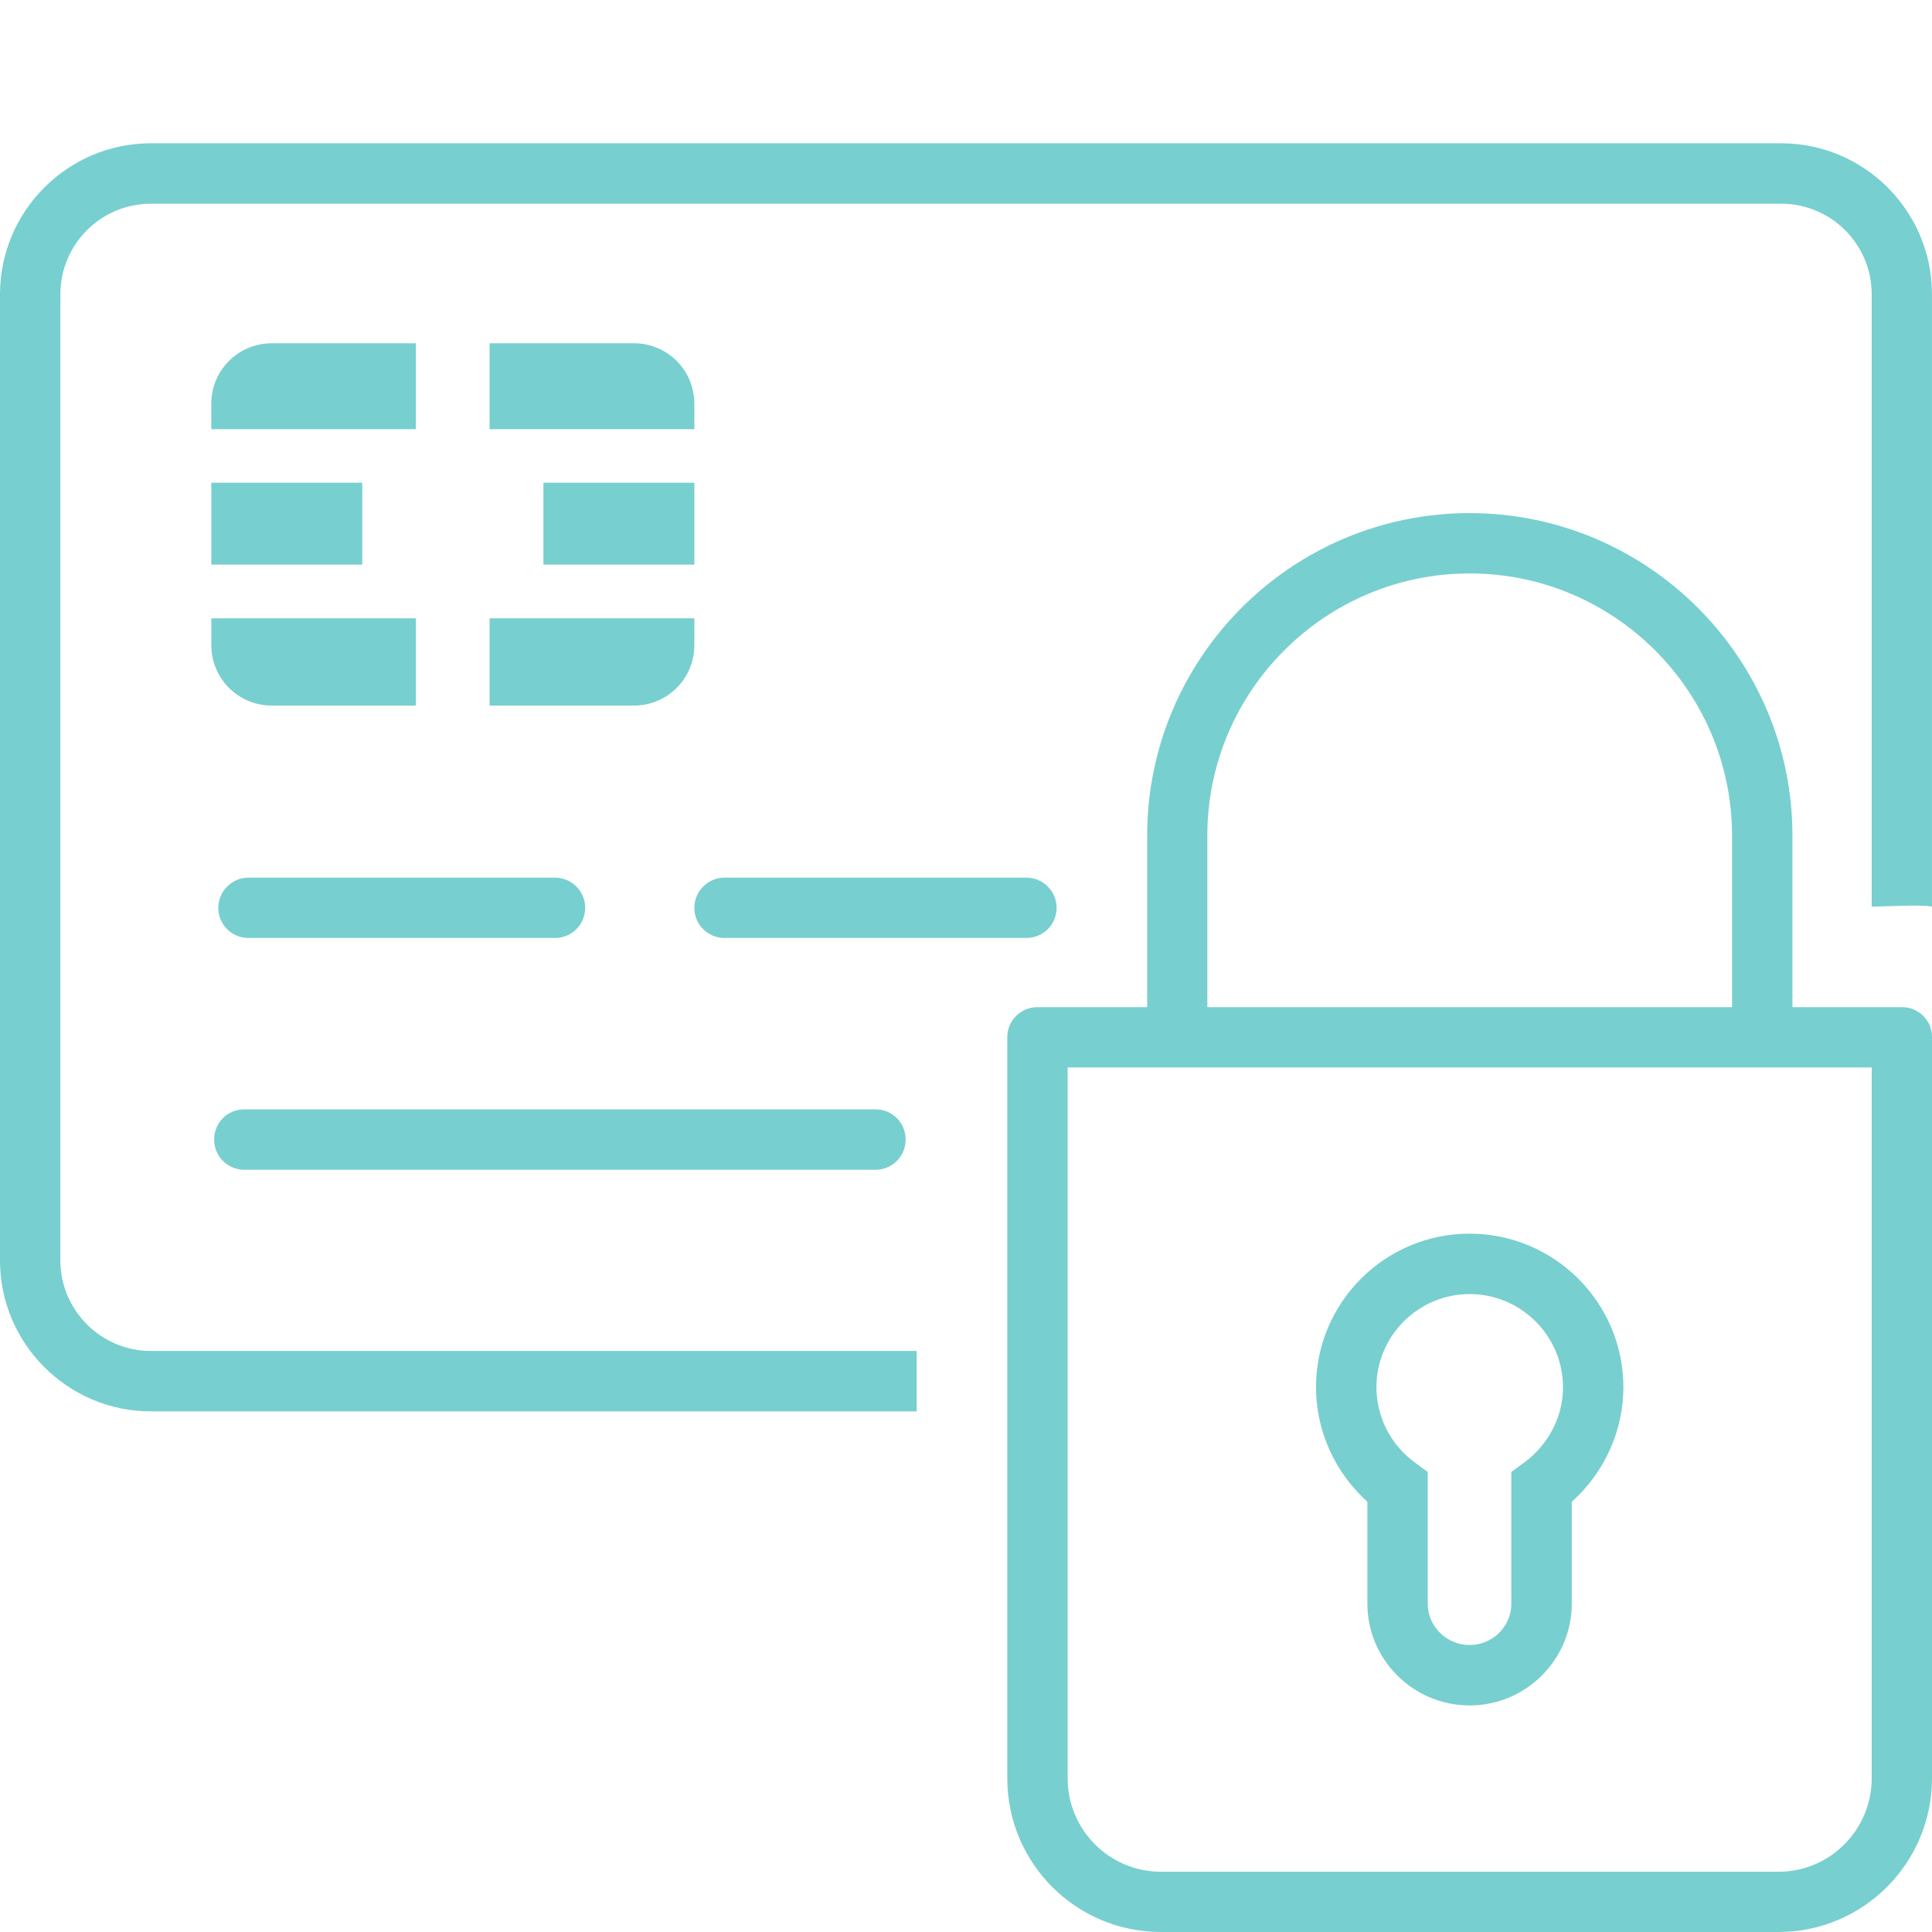
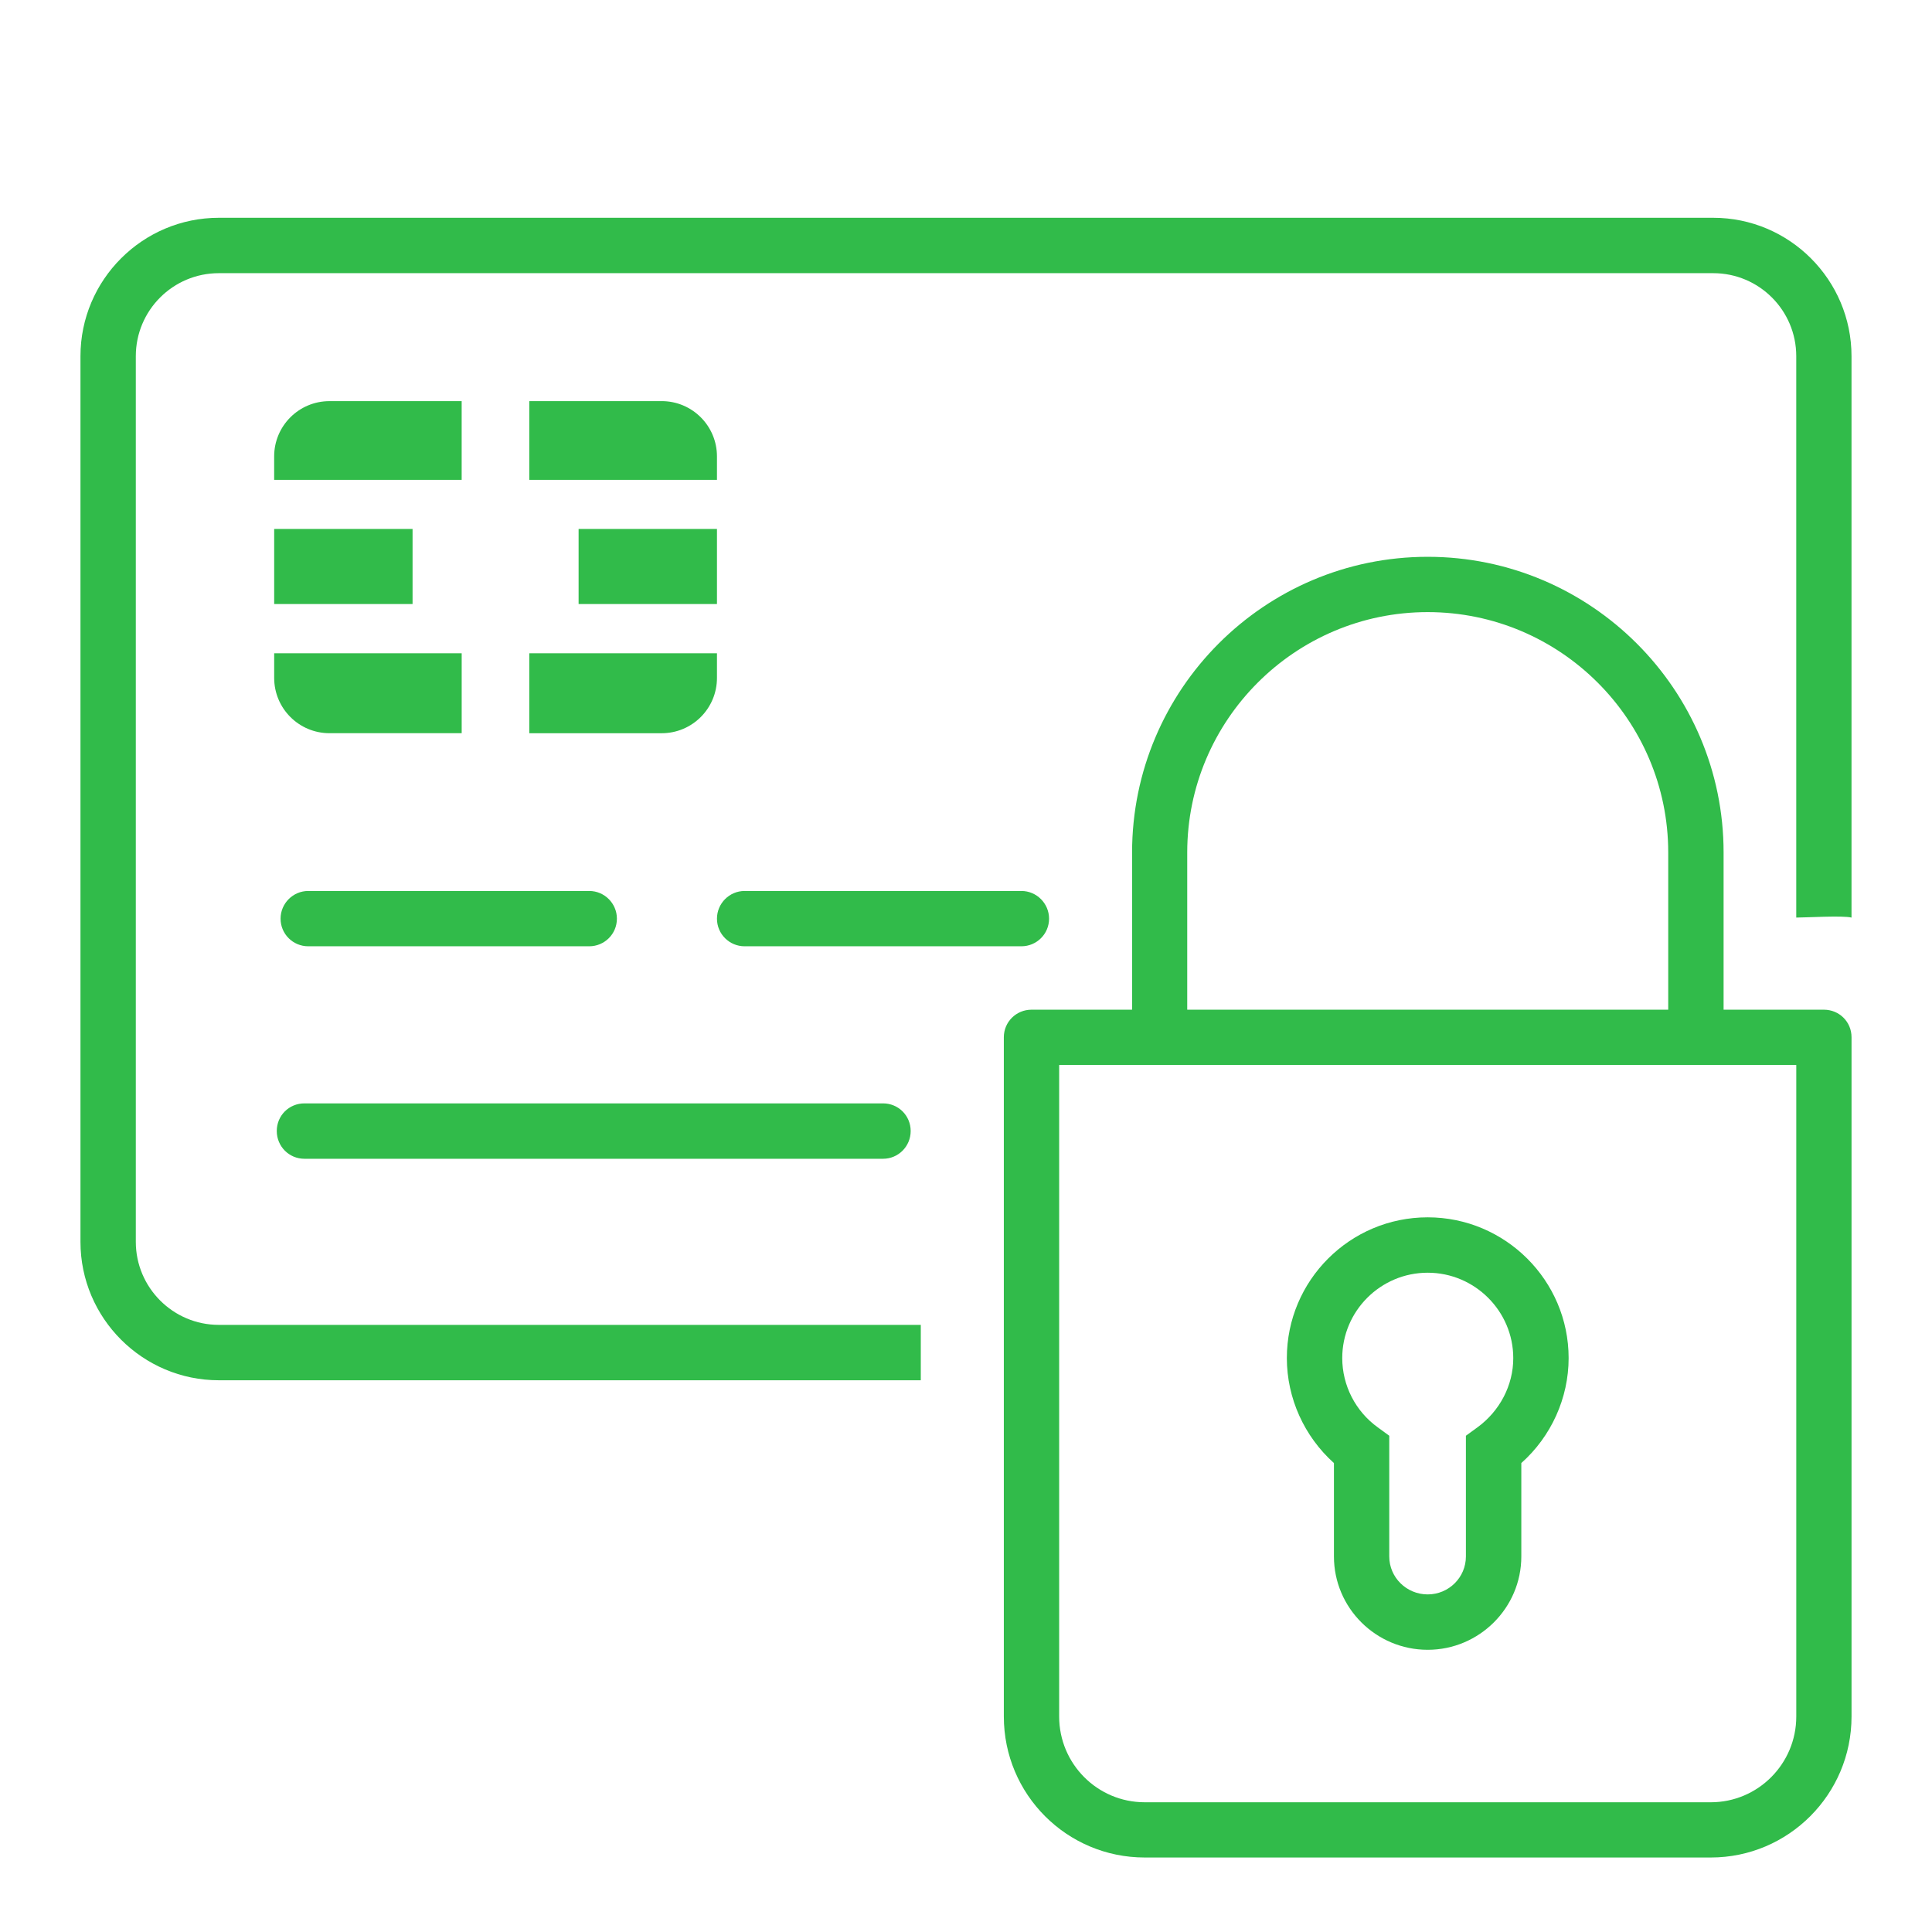
- <svg xmlns="http://www.w3.org/2000/svg" version="1.1" id="Layer_1" x="0px" y="0px" width="80px" height="80px" viewBox="0 0 80 80" enable-background="new 0 0 80 80" xml:space="preserve">
-   <path fill="#78CFCF" d="M73.754,5.933H6.25C2.805,5.933,0,8.739,0,12.185v40.006c0,3.445,2.805,6.252,6.25,6.252h31.708v-2.502H6.25  c-2.07,0-3.75-1.688-3.75-3.75V12.185c0-2.072,1.68-3.75,3.75-3.75h67.503c2.069,0,3.75,1.678,3.75,3.75v25.358  c0.435,0,2.103-0.1,2.496,0V12.185C80,8.739,77.197,5.933,73.754,5.933z" />
-   <g>
-     <rect x="8.75" y="19.989" fill="#78CFCF" width="6.251" height="3.391" />
-     <path fill="#78CFCF" d="M8.75,25.604v1.112c0,1.38,1.117,2.499,2.501,2.499h5.969v-3.611H8.75z" />
-     <path fill="#78CFCF" d="M28.751,17.771v-1.058c0-1.38-1.116-2.499-2.5-2.499h-5.978v3.557H28.751z" />
-     <path fill="#78CFCF" d="M17.22,14.215h-5.97c-1.384,0-2.501,1.119-2.501,2.499v1.058h8.47v-3.557H17.22z" />
-     <rect x="22.501" y="19.989" fill="#78CFCF" width="6.25" height="3.391" />
-     <path fill="#78CFCF" d="M20.273,29.216h5.978c1.384,0,2.5-1.119,2.5-2.499v-1.112h-8.478V29.216L20.273,29.216z" />
+ <svg xmlns="http://www.w3.org/2000/svg" id="SvgjsSvg1001" width="288" height="288" version="1.1">
+   <defs id="SvgjsDefs1002" />
+   <g id="SvgjsG1008" transform="matrix(0.9167,0,0,0.9167,11.9952,12.88479)">
+     <svg width="288" height="288" enable-background="new 0 0 80 80" viewBox="0 0 80 80">
+       <path fill="#31bb4a" d="M73.754,5.933H6.25C2.805,5.933,0,8.739,0,12.185v40.006c0,3.445,2.805,6.252,6.25,6.252h31.708v-2.502H6.25  c-2.07,0-3.75-1.688-3.75-3.75V12.185c0-2.072,1.68-3.75,3.75-3.75h67.503c2.069,0,3.75,1.678,3.75,3.75v25.358  c0.435,0,2.103-0.1,2.496,0V12.185C80,8.739,77.197,5.933,73.754,5.933z" class="color78CFCF svgShape" />
+       <rect width="6.251" height="3.391" x="8.75" y="19.989" fill="#31bb4a" class="color78CFCF svgShape" />
+       <path fill="#31bb4a" d="M8.75 25.604v1.112c0 1.38 1.117 2.499 2.501 2.499h5.969v-3.611H8.75zM28.751 17.771v-1.058c0-1.38-1.116-2.499-2.5-2.499h-5.978v3.557H28.751zM17.22 14.215h-5.97c-1.384 0-2.501 1.119-2.501 2.499v1.058h8.47v-3.557H17.22z" class="color78CFCF svgShape" />
+       <rect width="6.25" height="3.391" x="22.501" y="19.989" fill="#31bb4a" class="color78CFCF svgShape" />
+       <path fill="#31bb4a" d="M20.273 29.216h5.978c1.384 0 2.5-1.119 2.5-2.499v-1.112h-8.478V29.216L20.273 29.216zM36.252 48.438H10.117c-.698 0-1.25-.562-1.25-1.254 0-.695.551-1.248 1.25-1.248h26.135c.694 0 1.249.553 1.249 1.248C37.501 47.876 36.946 48.438 36.252 48.438z" class="color78CFCF svgShape" />
+       <g fill="#000000" class="color000 svgShape">
+         <path fill="#31bb4a" d="M42.501 36.341h-12.5c-.688 0-1.25.562-1.25 1.251 0 .695.562 1.248 1.25 1.248h12.5c.688 0 1.251-.553 1.251-1.248C43.752 36.903 43.189 36.341 42.501 36.341zM22.98 36.341H10.29c-.688 0-1.251.562-1.251 1.251 0 .695.562 1.248 1.251 1.248h12.69c.688 0 1.251-.553 1.251-1.248C24.231 36.903 23.669 36.341 22.98 36.341z" class="color78CFCF svgShape" />
+       </g>
+       <path fill="#31bb4a" d="M78.752,41.704h-4.531v-7.1c0-7.364-6-13.357-13.365-13.357c-7.373,0-13.354,5.993-13.354,13.357v7.1h-4.544  c-0.687,0-1.249,0.55-1.249,1.244v30.684c0,3.519,2.846,6.368,6.363,6.368h25.572C77.148,80,80,77.148,80,73.632V42.948  C80,42.254,79.447,41.704,78.752,41.704z M49.993,34.604c0-5.987,4.875-10.859,10.862-10.859c5.99,0,10.865,4.872,10.865,10.859v7.1  H49.993V34.604z M77.504,73.632c0,2.138-1.732,3.873-3.859,3.873H48.072c-2.135,0-3.864-1.735-3.864-3.873V44.2h33.296V73.632z" class="color78CFCF svgShape" />
+       <path fill="#31bb4a" d="M60.855,51.083c-3.513,0-6.362,2.851-6.362,6.358c0,1.816,0.79,3.543,2.127,4.742v4.219  c0,2.324,1.899,4.216,4.235,4.216c2.326,0,4.229-1.892,4.229-4.216v-4.219c1.348-1.199,2.137-2.936,2.137-4.742  C67.221,53.934,64.359,51.083,60.855,51.083z M63.096,60.574l-0.515,0.375v5.453c0,0.947-0.774,1.714-1.726,1.714  c-0.957,0-1.736-0.767-1.736-1.714v-5.453l-0.514-0.375c-1.01-0.725-1.61-1.897-1.61-3.133c0-2.121,1.728-3.856,3.86-3.856  c2.127,0,3.865,1.735,3.865,3.856C64.723,58.67,64.107,59.84,63.096,60.574z" class="color78CFCF svgShape" />
+     </svg>
  </g>
-   <path fill="#78CFCF" d="M36.252,48.438H10.117c-0.698,0-1.25-0.562-1.25-1.254c0-0.695,0.551-1.248,1.25-1.248h26.135  c0.694,0,1.249,0.553,1.249,1.248C37.501,47.876,36.946,48.438,36.252,48.438z" />
-   <g>
-     <path fill="#78CFCF" d="M42.501,36.341h-12.5c-0.688,0-1.25,0.562-1.25,1.251c0,0.695,0.562,1.248,1.25,1.248h12.5   c0.688,0,1.251-0.553,1.251-1.248C43.752,36.903,43.189,36.341,42.501,36.341z" />
-     <path fill="#78CFCF" d="M22.98,36.341H10.29c-0.688,0-1.251,0.562-1.251,1.251c0,0.695,0.562,1.248,1.251,1.248h12.69   c0.688,0,1.251-0.553,1.251-1.248C24.231,36.903,23.669,36.341,22.98,36.341z" />
-   </g>
-   <path fill="#78CFCF" d="M78.752,41.704h-4.531v-7.1c0-7.364-6-13.357-13.365-13.357c-7.373,0-13.354,5.993-13.354,13.357v7.1h-4.544  c-0.687,0-1.249,0.55-1.249,1.244v30.684c0,3.519,2.846,6.368,6.363,6.368h25.572C77.148,80,80,77.148,80,73.632V42.948  C80,42.254,79.447,41.704,78.752,41.704z M49.993,34.604c0-5.987,4.875-10.859,10.862-10.859c5.99,0,10.865,4.872,10.865,10.859v7.1  H49.993V34.604z M77.504,73.632c0,2.138-1.732,3.873-3.859,3.873H48.072c-2.135,0-3.864-1.735-3.864-3.873V44.2h33.296V73.632z" />
-   <path fill="#78CFCF" d="M60.855,51.083c-3.513,0-6.362,2.851-6.362,6.358c0,1.816,0.79,3.543,2.127,4.742v4.219  c0,2.324,1.899,4.216,4.235,4.216c2.326,0,4.229-1.892,4.229-4.216v-4.219c1.348-1.199,2.137-2.936,2.137-4.742  C67.221,53.934,64.359,51.083,60.855,51.083z M63.096,60.574l-0.515,0.375v5.453c0,0.947-0.774,1.714-1.726,1.714  c-0.957,0-1.736-0.767-1.736-1.714v-5.453l-0.514-0.375c-1.01-0.725-1.61-1.897-1.61-3.133c0-2.121,1.728-3.856,3.86-3.856  c2.127,0,3.865,1.735,3.865,3.856C64.723,58.67,64.107,59.84,63.096,60.574z" />
</svg>
